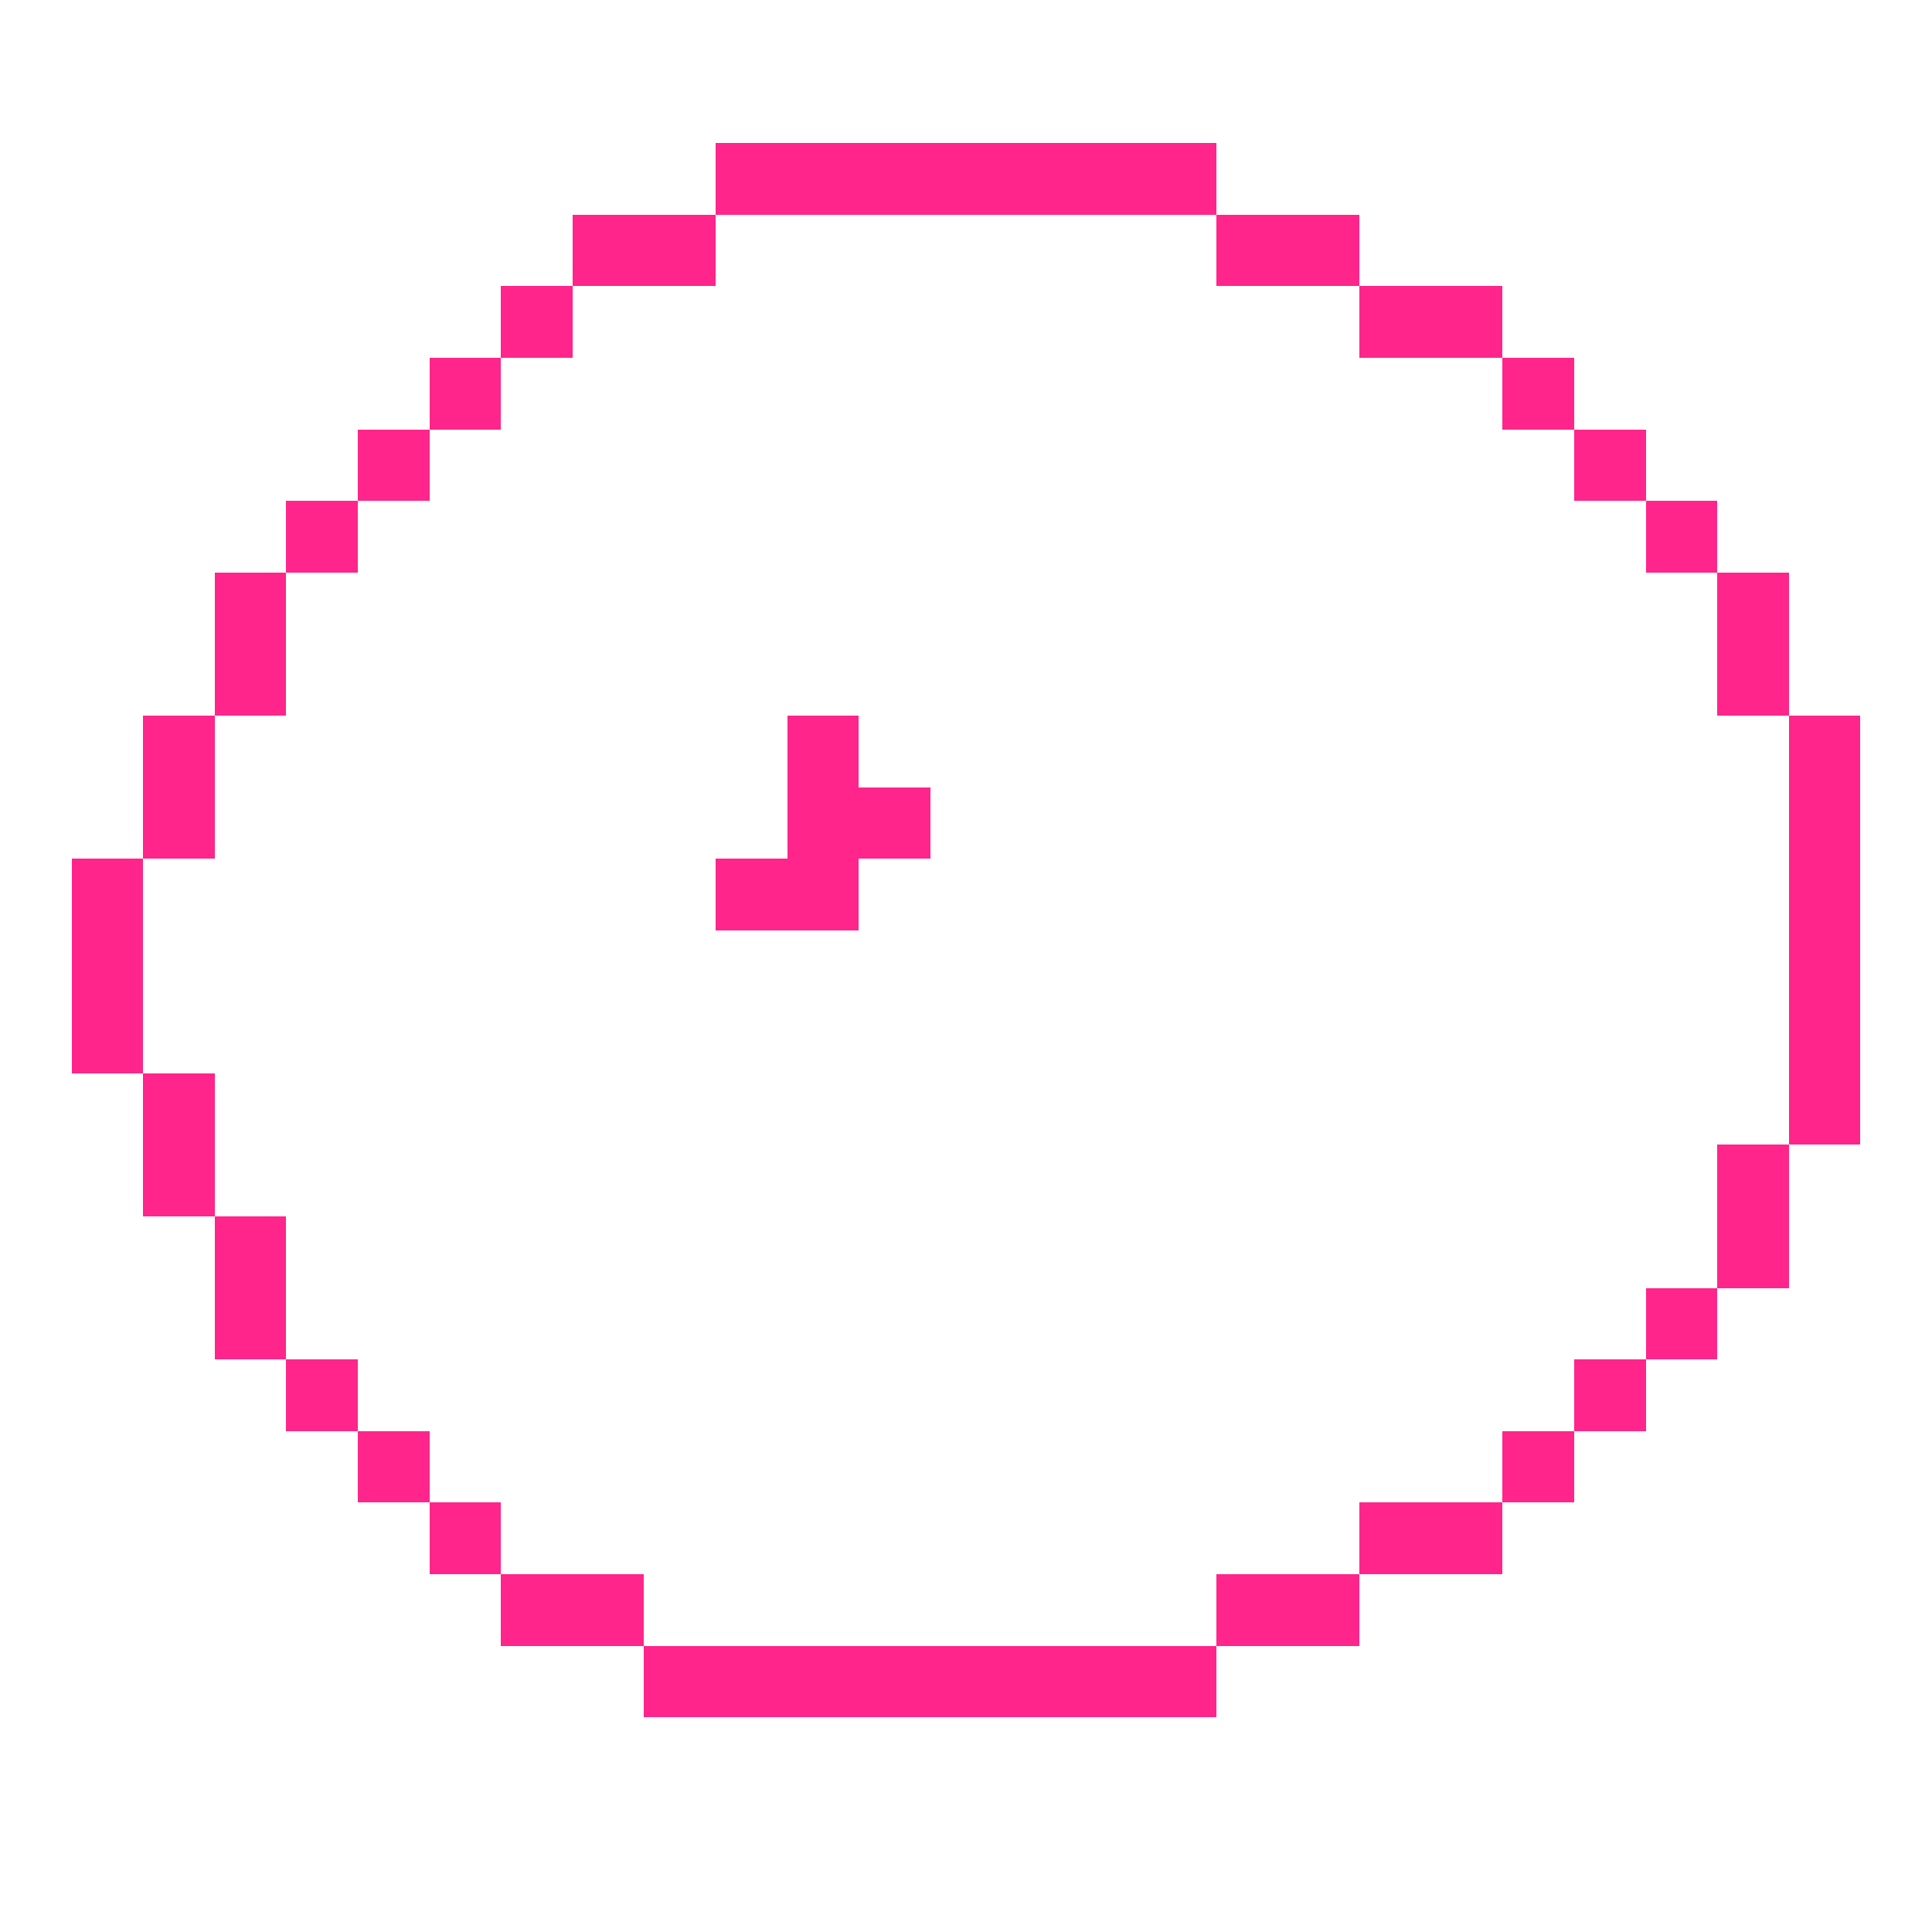
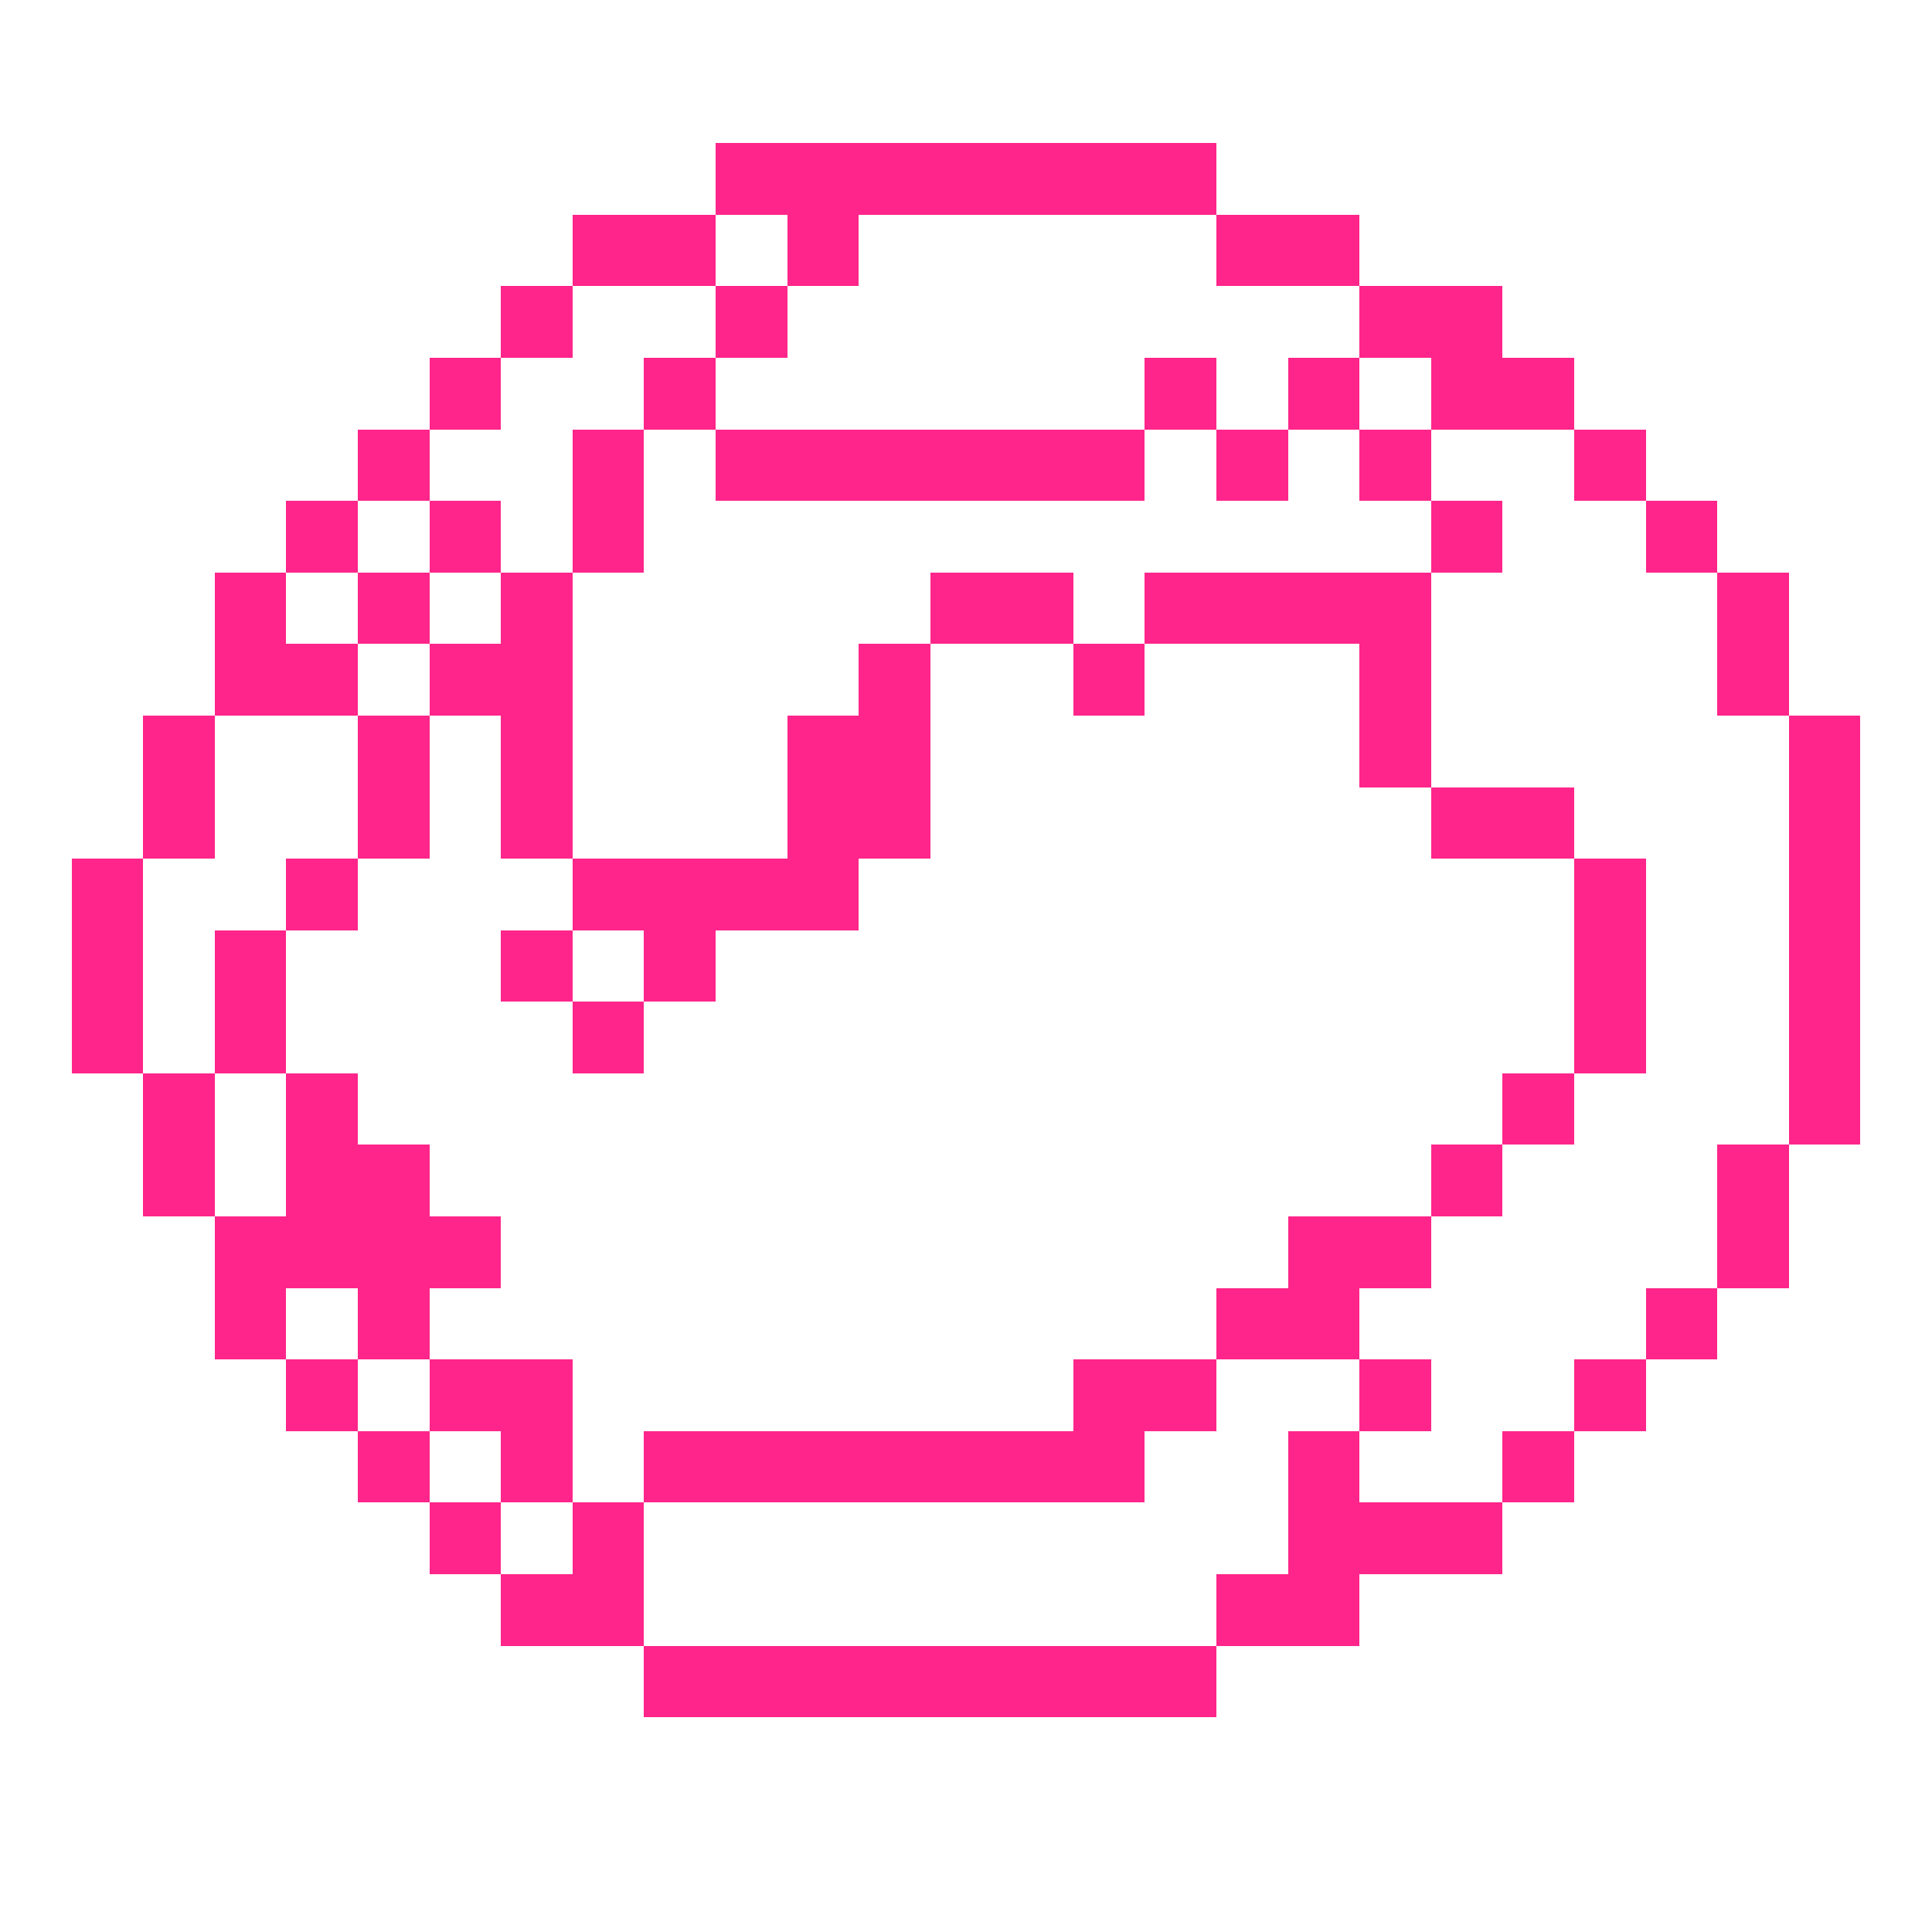
<svg xmlns="http://www.w3.org/2000/svg" viewBox="0 0 27 27" width="32" height="32" fill="#ff258a" fill-rule="evenodd" shape-rendering="crispEdges" aria-hidden="true">
-   <path d="M23 7L24 7L24 8L25 8L25 10L26 10L26 16L25 16L25 18L24 18L24 19L23 19L23 20L22 20L22 21L21 21L21 22L19 22L19 23L17 23L17 24L9 24L9 23L7 23L7 22L6 22L6 21L5 21L5 20L4 20L4 19L3 19L3 17L2 17L2 15L1 15L1 12L2 12L2 10L3 10L3 8L4 8L4 7L5 7L5 6L6 6L6 5L7 5L7 4L8 4L8 3L10 3L10 2L17 2L17 3L19 3L19 4L21 4L21 5L22 5L22 6L23 6ZM23 7L22 7L22 6L21 6L21 5L19 5L19 4L17 4L17 3L10 3L10 4L8 4L8 5L7 5L7 6L6 6L6 7L5 7L5 8L4 8L4 10L3 10L3 12L2 12L2 15L3 15L3 17L4 17L4 19L5 19L5 20L6 20L6 21L7 21L7 22L9 22L9 23L17 23L17 22L19 22L19 21L21 21L21 20L22 20L22 19L23 19L23 18L24 18L24 16L25 16L25 10L24 10L24 8L23 8ZM11 12L11 10L12 10L12 11L13 11L13 12L12 12L12 13L10 13L10 12Z" />
+   <path d="M20 6L20 7L21 7L21 8L20 8L20 11L22 11L22 12L23 12L23 15L22 15L22 16L21 16L21 17L20 17L20 18L19 18L19 19L20 19L20 20L19 20L19 21L21 21L21 20L22 20L22 19L23 19L23 18L24 18L24 16L25 16L25 10L24 10L24 8L23 8L23 7L22 7L22 6ZM20 6L20 5L19 5L19 6ZM18 17L20 17L20 16L21 16L21 15L22 15L22 12L20 12L20 11L19 11L19 9L16 9L16 10L15 10L15 9L13 9L13 12L12 12L12 13L10 13L10 14L9 14L9 15L8 15L8 14L7 14L7 13L8 13L8 12L7 12L7 10L6 10L6 12L5 12L5 13L4 13L4 15L5 15L5 16L6 16L6 17L7 17L7 18L6 18L6 19L8 19L8 21L9 21L9 20L15 20L15 19L17 19L17 18L18 18ZM4 9L5 9L5 8L4 8ZM5 9L5 10L6 10L6 9ZM5 10L3 10L3 12L2 12L2 15L3 15L3 13L4 13L4 12L5 12ZM17 3L19 3L19 4L21 4L21 5L22 5L22 6L23 6L23 7L24 7L24 8L25 8L25 10L26 10L26 16L25 16L25 18L24 18L24 19L23 19L23 20L22 20L22 21L21 21L21 22L19 22L19 23L17 23L17 24L9 24L9 23L7 23L7 22L6 22L6 21L5 21L5 20L4 20L4 19L3 19L3 17L2 17L2 15L1 15L1 12L2 12L2 10L3 10L3 8L4 8L4 7L5 7L5 6L6 6L6 5L7 5L7 4L8 4L8 3L10 3L10 2L17 2ZM17 3L12 3L12 4L11 4L11 5L10 5L10 6L16 6L16 5L17 5L17 6L18 6L18 5L19 5L19 4L17 4ZM4 15L3 15L3 17L4 17ZM10 6L9 6L9 8L8 8L8 12L11 12L11 10L12 10L12 9L13 9L13 8L15 8L15 9L16 9L16 8L20 8L20 7L19 7L19 6L18 6L18 7L17 7L17 6L16 6L16 7L10 7ZM8 6L9 6L9 5L10 5L10 4L8 4L8 5L7 5L7 6L6 6L6 7L7 7L7 8L8 8ZM17 19L17 20L16 20L16 21L9 21L9 23L17 23L17 22L18 22L18 20L19 20L19 19ZM6 7L5 7L5 8L6 8ZM4 18L4 19L5 19L5 18ZM6 19L5 19L5 20L6 20ZM7 20L6 20L6 21L7 21ZM10 3L10 4L11 4L11 3ZM7 21L7 22L8 22L8 21ZM9 13L8 13L8 14L9 14ZM7 8L6 8L6 9L7 9Z" />
</svg>
